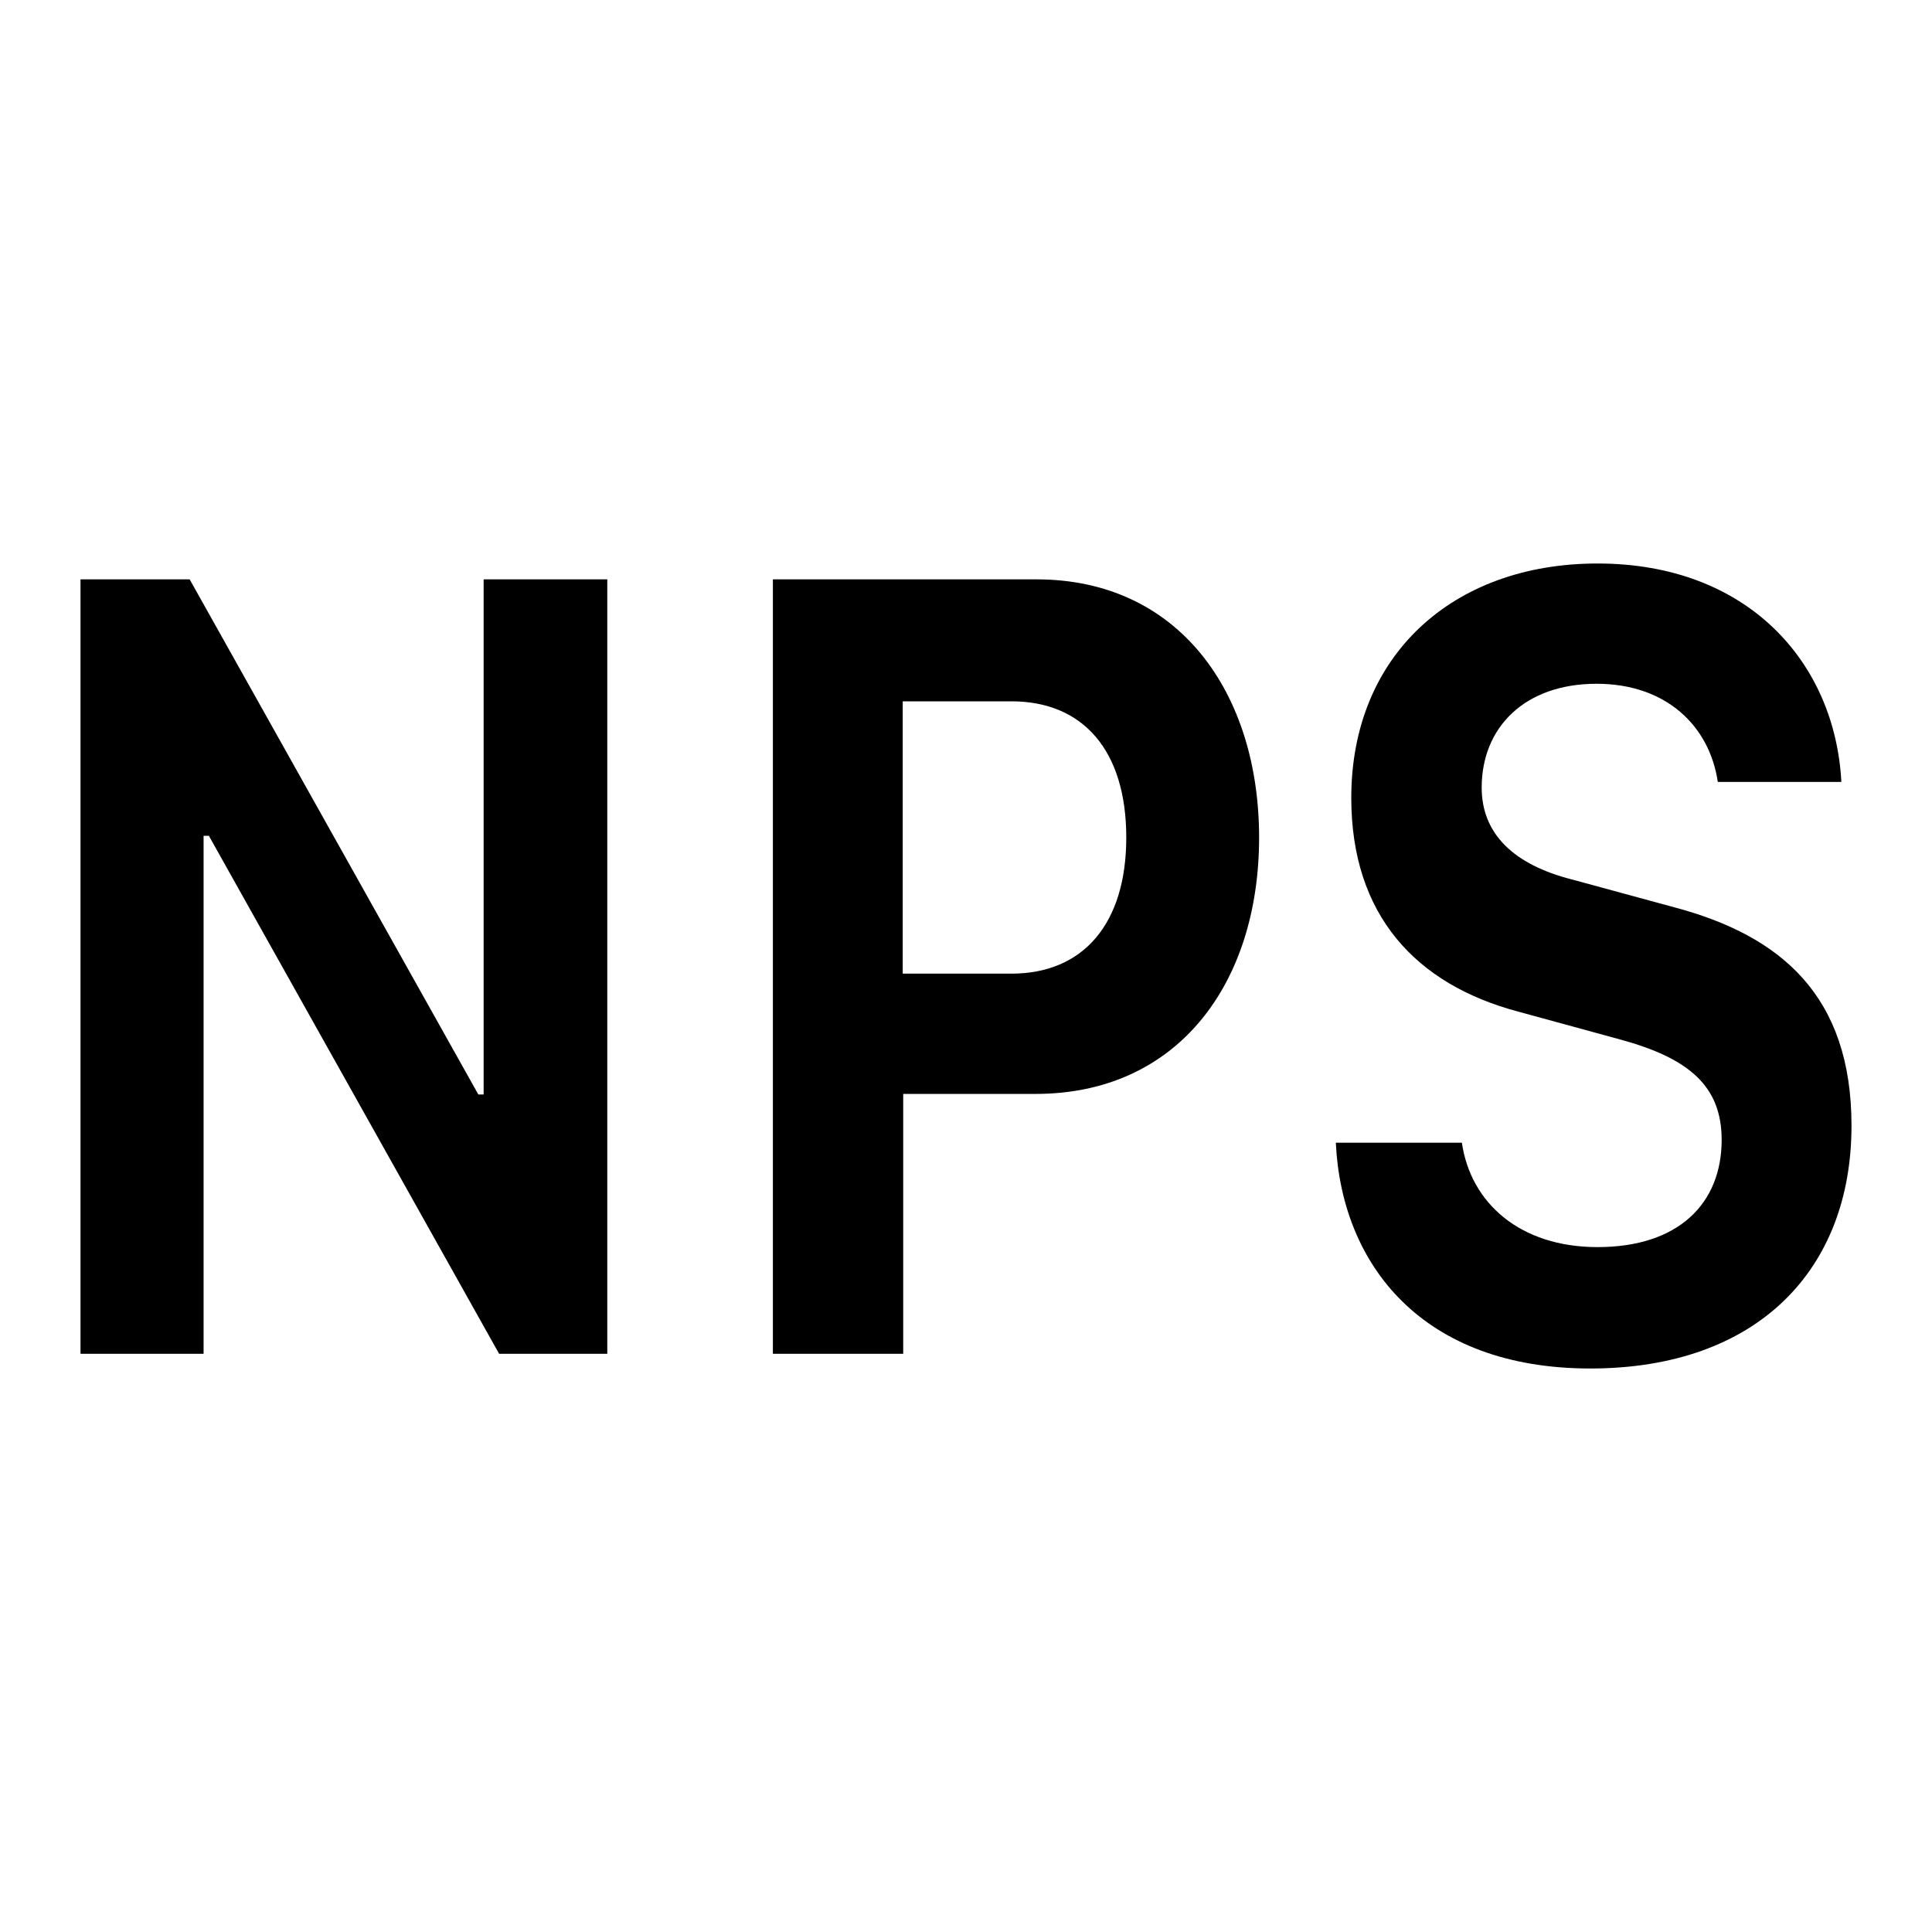
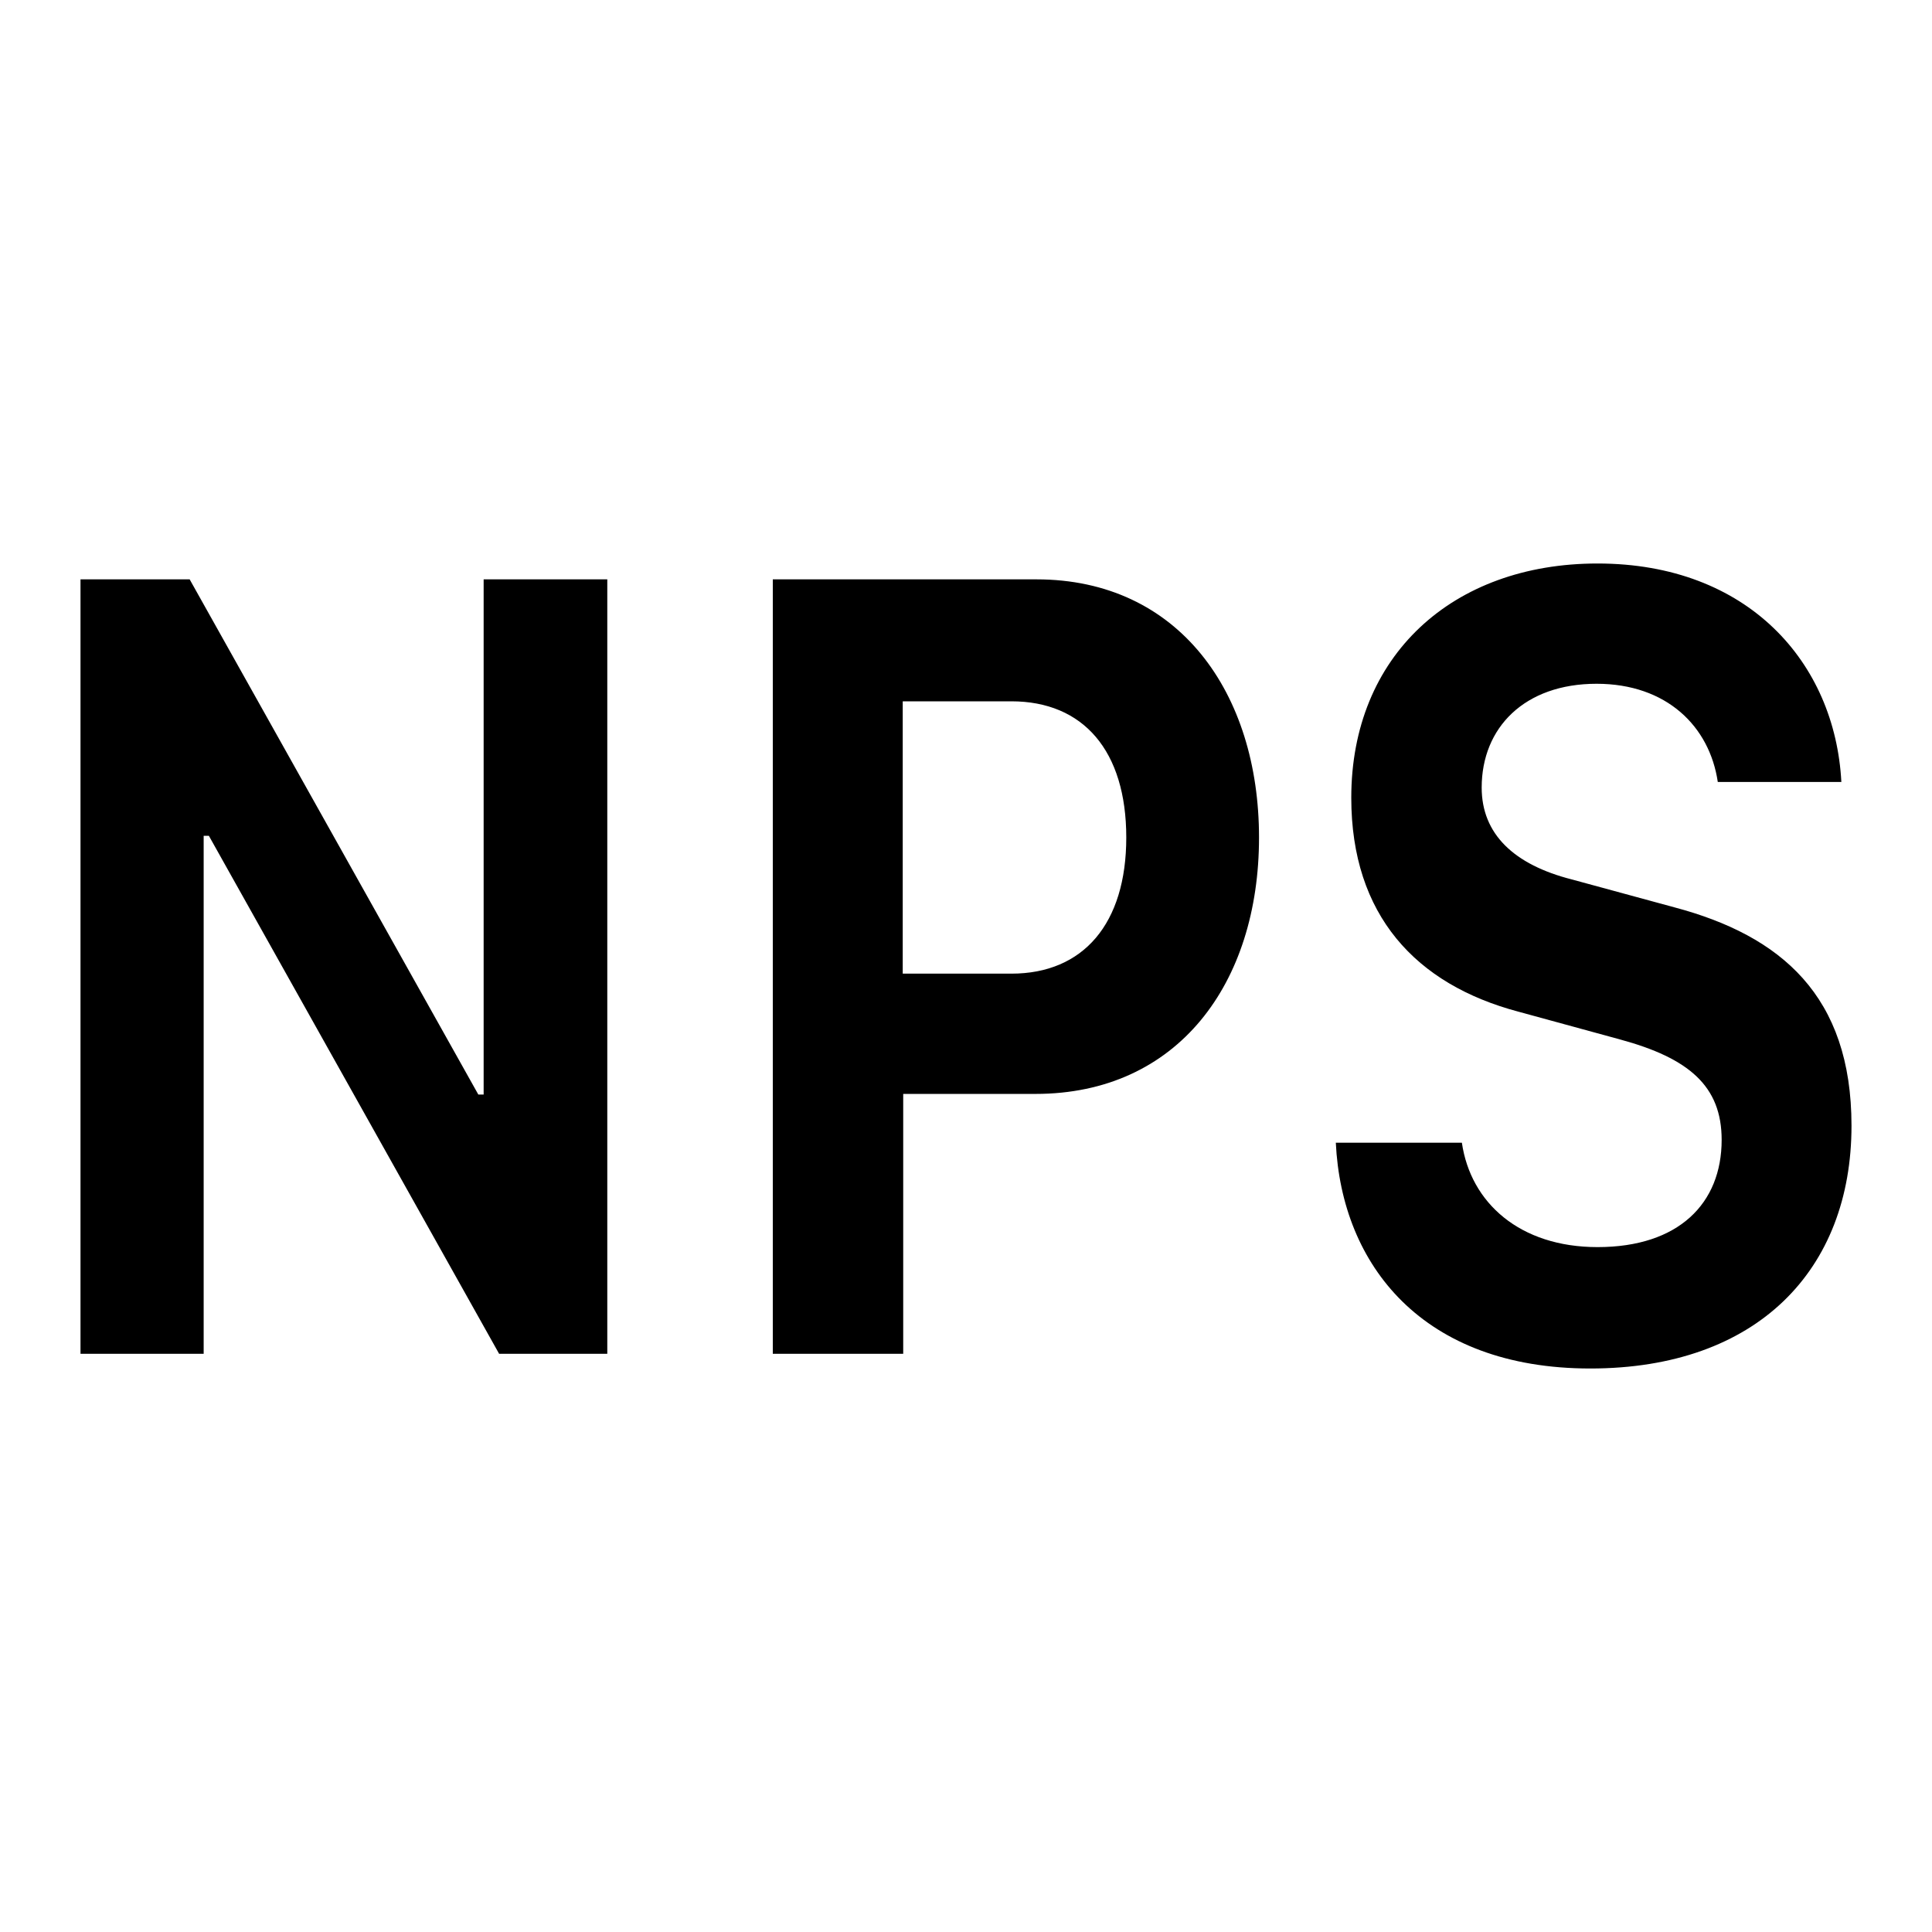
- <svg xmlns="http://www.w3.org/2000/svg" width="24" height="24" viewBox="0 0 24 24" fill="none">
-   <path d="M2.529 16.817V10.383H2.595L6.2 16.817H7.544V7.197H6.008V13.596H5.942L2.356 7.197H1V16.817H2.529Z" fill="black" />
-   <path d="M12.876 7.197H9.601V16.817H11.22V13.589H12.864C14.633 13.589 15.641 12.215 15.641 10.404C15.641 8.607 14.645 7.197 12.876 7.197ZM13.991 10.404C13.991 11.475 13.457 12.095 12.564 12.095H11.214V8.712H12.564C13.457 8.712 13.991 9.326 13.991 10.404Z" fill="black" />
-   <path d="M16.594 14.195C16.666 15.717 17.674 17 19.755 17C21.83 17 23 15.774 23 13.984C23 12.37 22.124 11.623 20.799 11.271L19.527 10.925C18.808 10.742 18.406 10.361 18.406 9.784C18.406 9.037 18.939 8.494 19.833 8.494C20.703 8.494 21.237 9.023 21.339 9.713H22.874C22.796 8.233 21.716 7 19.845 7C18.04 7 16.786 8.149 16.786 9.911C16.786 11.369 17.59 12.229 18.861 12.567L20.127 12.913C20.979 13.145 21.387 13.491 21.387 14.16C21.387 14.949 20.853 15.492 19.845 15.492C18.88 15.492 18.268 14.942 18.16 14.195H16.594Z" fill="black" />
+ <svg xmlns="http://www.w3.org/2000/svg" width="24" height="24" viewBox="0 0 24 24">
+   <path d="M2.53 16.817v-6.434h.065L6.2 16.817h1.344v-9.62H6.008v6.4h-.066l-3.586-6.4H1v9.62h1.53zm10.346-9.62H9.6v9.62h1.62v-3.228h1.643c1.769 0 2.777-1.374 2.777-3.185 0-1.797-.996-3.207-2.765-3.207zm1.115 3.207c0 1.071-.534 1.691-1.427 1.691h-1.35V8.712h1.35c.893 0 1.427.614 1.427 1.692zm2.603 3.791c.072 1.522 1.08 2.805 3.161 2.805C21.83 17 23 15.774 23 13.984c0-1.614-.876-2.361-2.201-2.713l-1.272-.346c-.72-.183-1.121-.564-1.121-1.141 0-.747.534-1.29 1.427-1.29.87 0 1.404.529 1.506 1.22h1.535C22.796 8.233 21.717 7 19.845 7c-1.805 0-3.059 1.149-3.059 2.91 0 1.46.804 2.319 2.075 2.657l1.266.346c.852.232 1.26.578 1.26 1.247 0 .79-.534 1.332-1.542 1.332-.965 0-1.577-.55-1.685-1.297h-1.566z" />
</svg>
